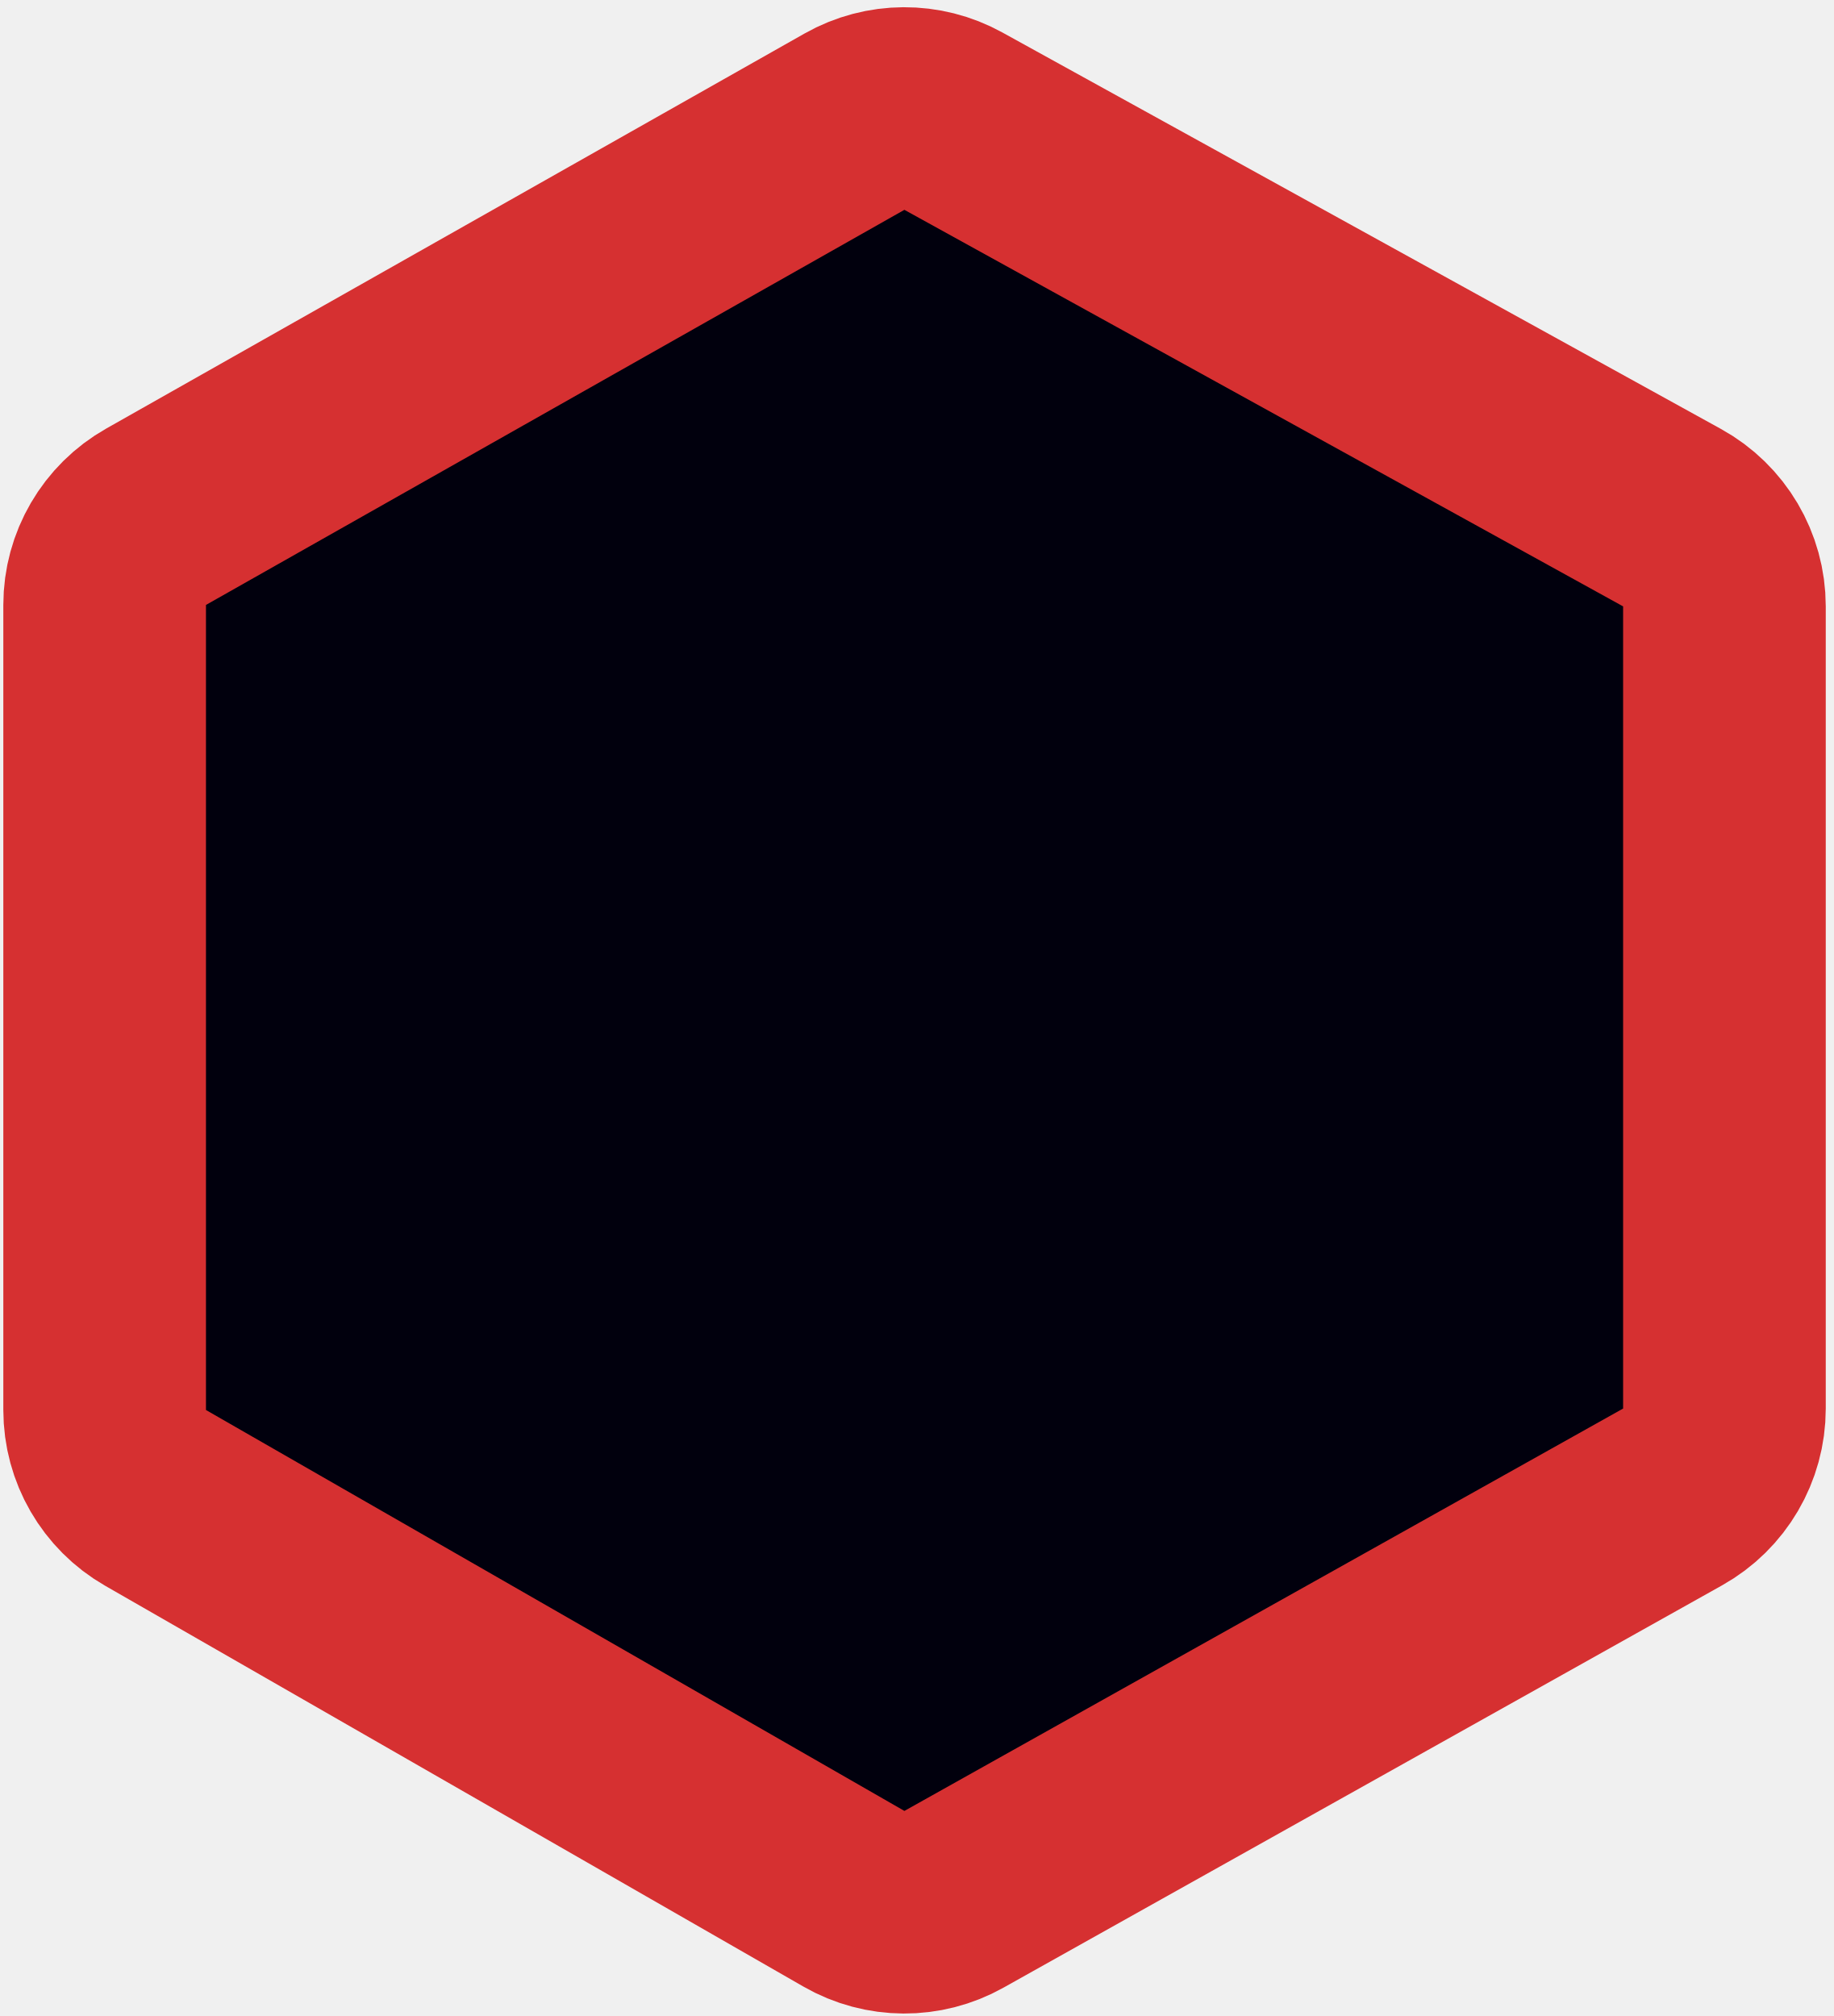
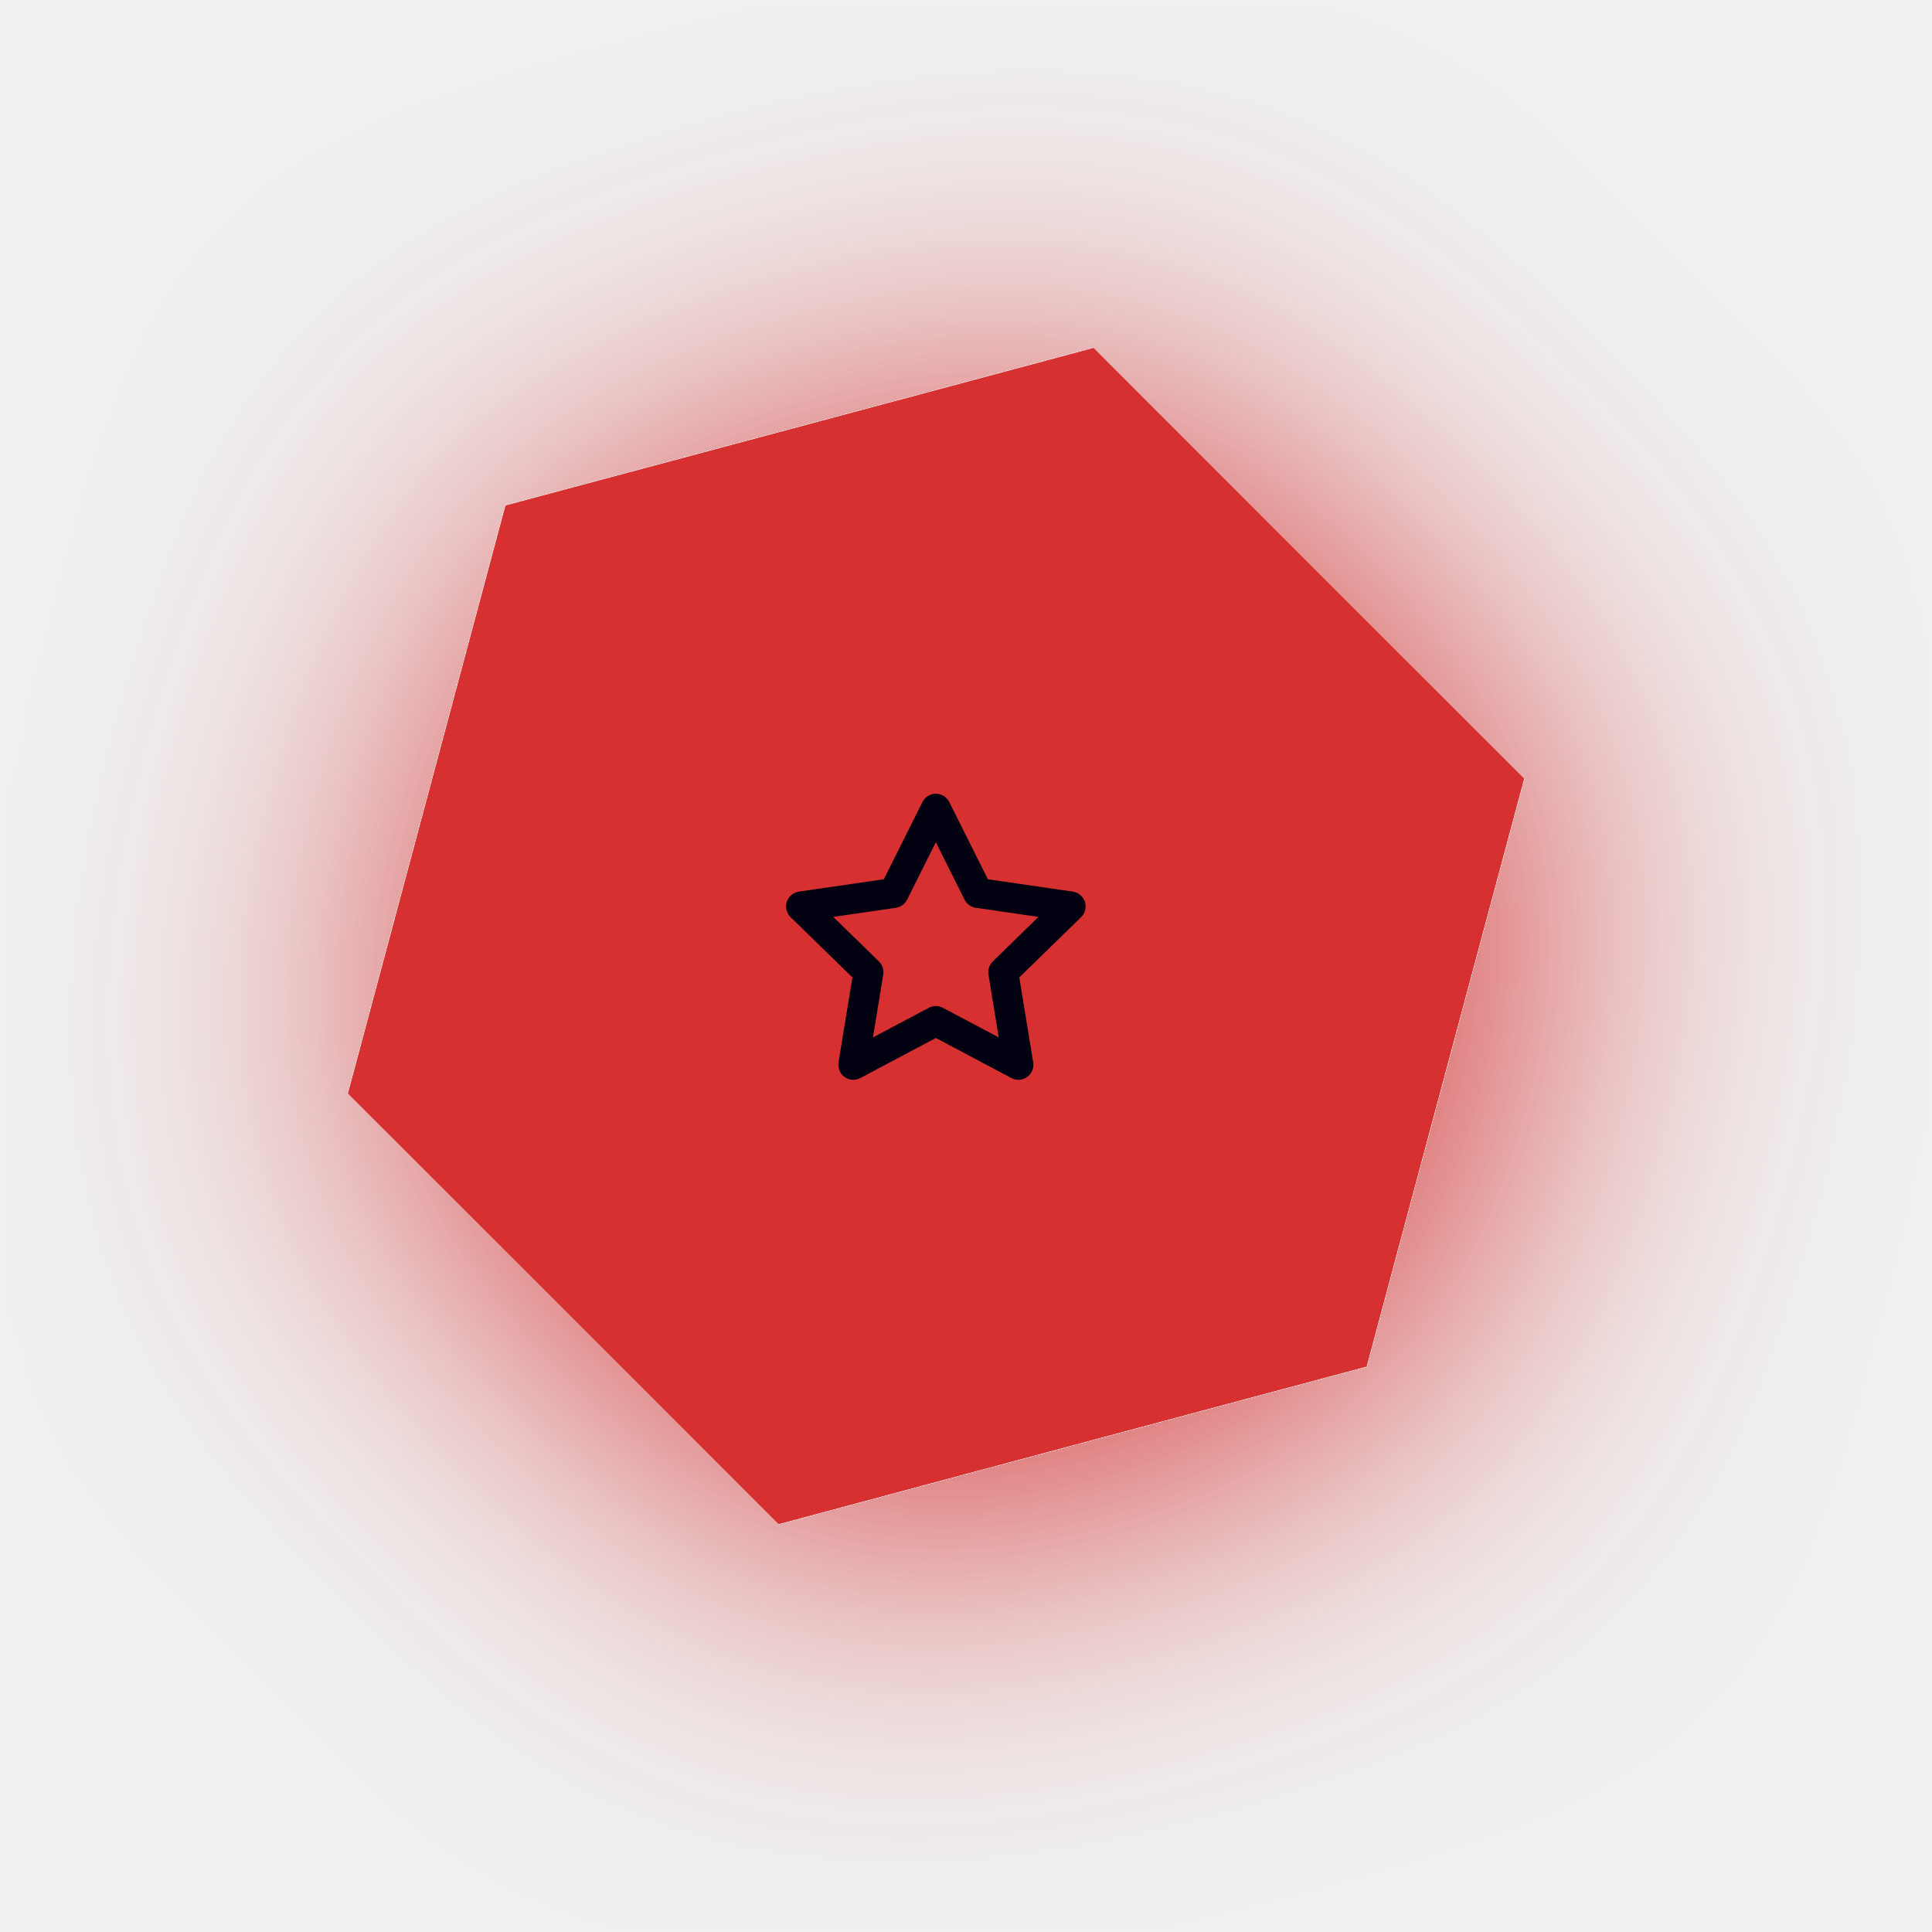
- <svg xmlns="http://www.w3.org/2000/svg" width="181" height="199" viewBox="0 0 181 199" fill="none">
-   <path d="M15.404 51.01L84.336 12.009C87.358 10.299 91.051 10.279 94.092 11.957L165.028 51.101C168.217 52.86 170.197 56.214 170.197 59.856V139.038C170.197 142.658 168.241 145.995 165.082 147.763L94.147 187.482C91.079 189.2 87.333 189.18 84.283 187.429L15.349 147.854C12.243 146.071 10.328 142.763 10.328 139.182L10.328 59.713C10.328 56.109 12.267 52.784 15.404 51.01Z" fill="#010010" />
-   <path d="M15.404 51.01L84.336 12.009C87.358 10.299 91.051 10.279 94.092 11.957L165.028 51.101C168.217 52.86 170.197 56.214 170.197 59.856V139.038C170.197 142.658 168.241 145.995 165.082 147.763L94.147 187.482C91.079 189.2 87.333 189.18 84.283 187.429L15.349 147.854C12.243 146.071 10.328 142.763 10.328 139.182L10.328 59.713C10.328 56.109 12.267 52.784 15.404 51.01Z" fill="black" fill-opacity="0.2" />
-   <path d="M15.404 51.01L84.336 12.009C87.358 10.299 91.051 10.279 94.092 11.957L165.028 51.101C168.217 52.86 170.197 56.214 170.197 59.856V139.038C170.197 142.658 168.241 145.995 165.082 147.763L94.147 187.482C91.079 189.2 87.333 189.18 84.283 187.429L15.349 147.854C12.243 146.071 10.328 142.763 10.328 139.182L10.328 59.713C10.328 56.109 12.267 52.784 15.404 51.01Z" stroke="#D63031" stroke-width="20" />
+ <svg xmlns="http://www.w3.org/2000/svg" width="258" height="258" viewBox="0 0 258 258" fill="none">
+   <g filter="url(#filter0_d_287_8455)">
+     <path d="M67.5 67.5L146.047 46.454L203.547 103.954L182.5 182.5L103.954 203.547L46.454 146.047L67.5 67.5Z" fill="#D63031" />
+   </g>
+   <g clip-path="url(#clip0_287_8455)">
+     <path fill-rule="evenodd" clip-rule="evenodd" d="M124.974 105.997C125.732 105.997 126.424 106.425 126.763 107.102L131.921 117.418L143.262 119.067C144.015 119.177 144.641 119.705 144.876 120.429C145.111 121.153 144.915 121.947 144.37 122.479L136.116 130.526L137.973 141.874C138.096 142.624 137.783 143.378 137.165 143.821C136.548 144.264 135.733 144.319 135.062 143.963L124.974 138.611L114.887 143.963C114.215 144.319 113.4 144.264 112.783 143.821C112.166 143.378 111.853 142.624 111.975 141.874L113.832 130.526L105.578 122.479C105.033 121.947 104.837 121.153 105.072 120.429C105.307 119.705 105.933 119.177 106.686 119.067L118.027 117.418L123.185 107.102C123.524 106.425 124.217 105.997 124.974 105.997ZM124.974 112.469L121.138 120.141C120.845 120.726 120.285 121.132 119.637 121.226L111.271 122.443L117.37 128.39C117.838 128.845 118.053 129.5 117.948 130.145L116.574 138.54L124.037 134.58C124.623 134.269 125.325 134.269 125.912 134.58L133.374 138.54L132 130.145C131.895 129.5 132.111 128.845 132.578 128.39L138.677 122.443L130.311 121.226C129.664 121.132 129.103 120.726 128.81 120.141L124.974 112.469Z" fill="#010010" />
+   </g>
+   <defs>
+     <filter id="filter0_d_287_8455" x="0.454" y="0.454" width="257.093" height="257.093" filterUnits="userSpaceOnUse" color-interpolation-filters="sRGB">
+       <feFlood flood-opacity="0" result="BackgroundImageFix" />
+       <feColorMatrix in="SourceAlpha" type="matrix" values="0 0 0 0 0 0 0 0 0 0 0 0 0 0 0 0 0 0 127 0" result="hardAlpha" />
+       <feOffset dx="4" dy="4" />
+       <feGaussianBlur stdDeviation="25" />
+       <feComposite in2="hardAlpha" operator="out" />
+       <feColorMatrix type="matrix" values="0 0 0 0 0.839 0 0 0 0 0.188 0 0 0 0 0.192 0 0 0 1 0" />
+       <feBlend mode="normal" in2="BackgroundImageFix" result="effect1_dropShadow_287_8455" />
+       <feBlend mode="normal" in="SourceGraphic" in2="effect1_dropShadow_287_8455" result="shape" />
+     </filter>
+     <clipPath id="clip0_287_8455">
+       <rect width="48" height="48" fill="white" transform="translate(108.029 95.6061) rotate(15)" />
+     </clipPath>
+   </defs>
</svg>
